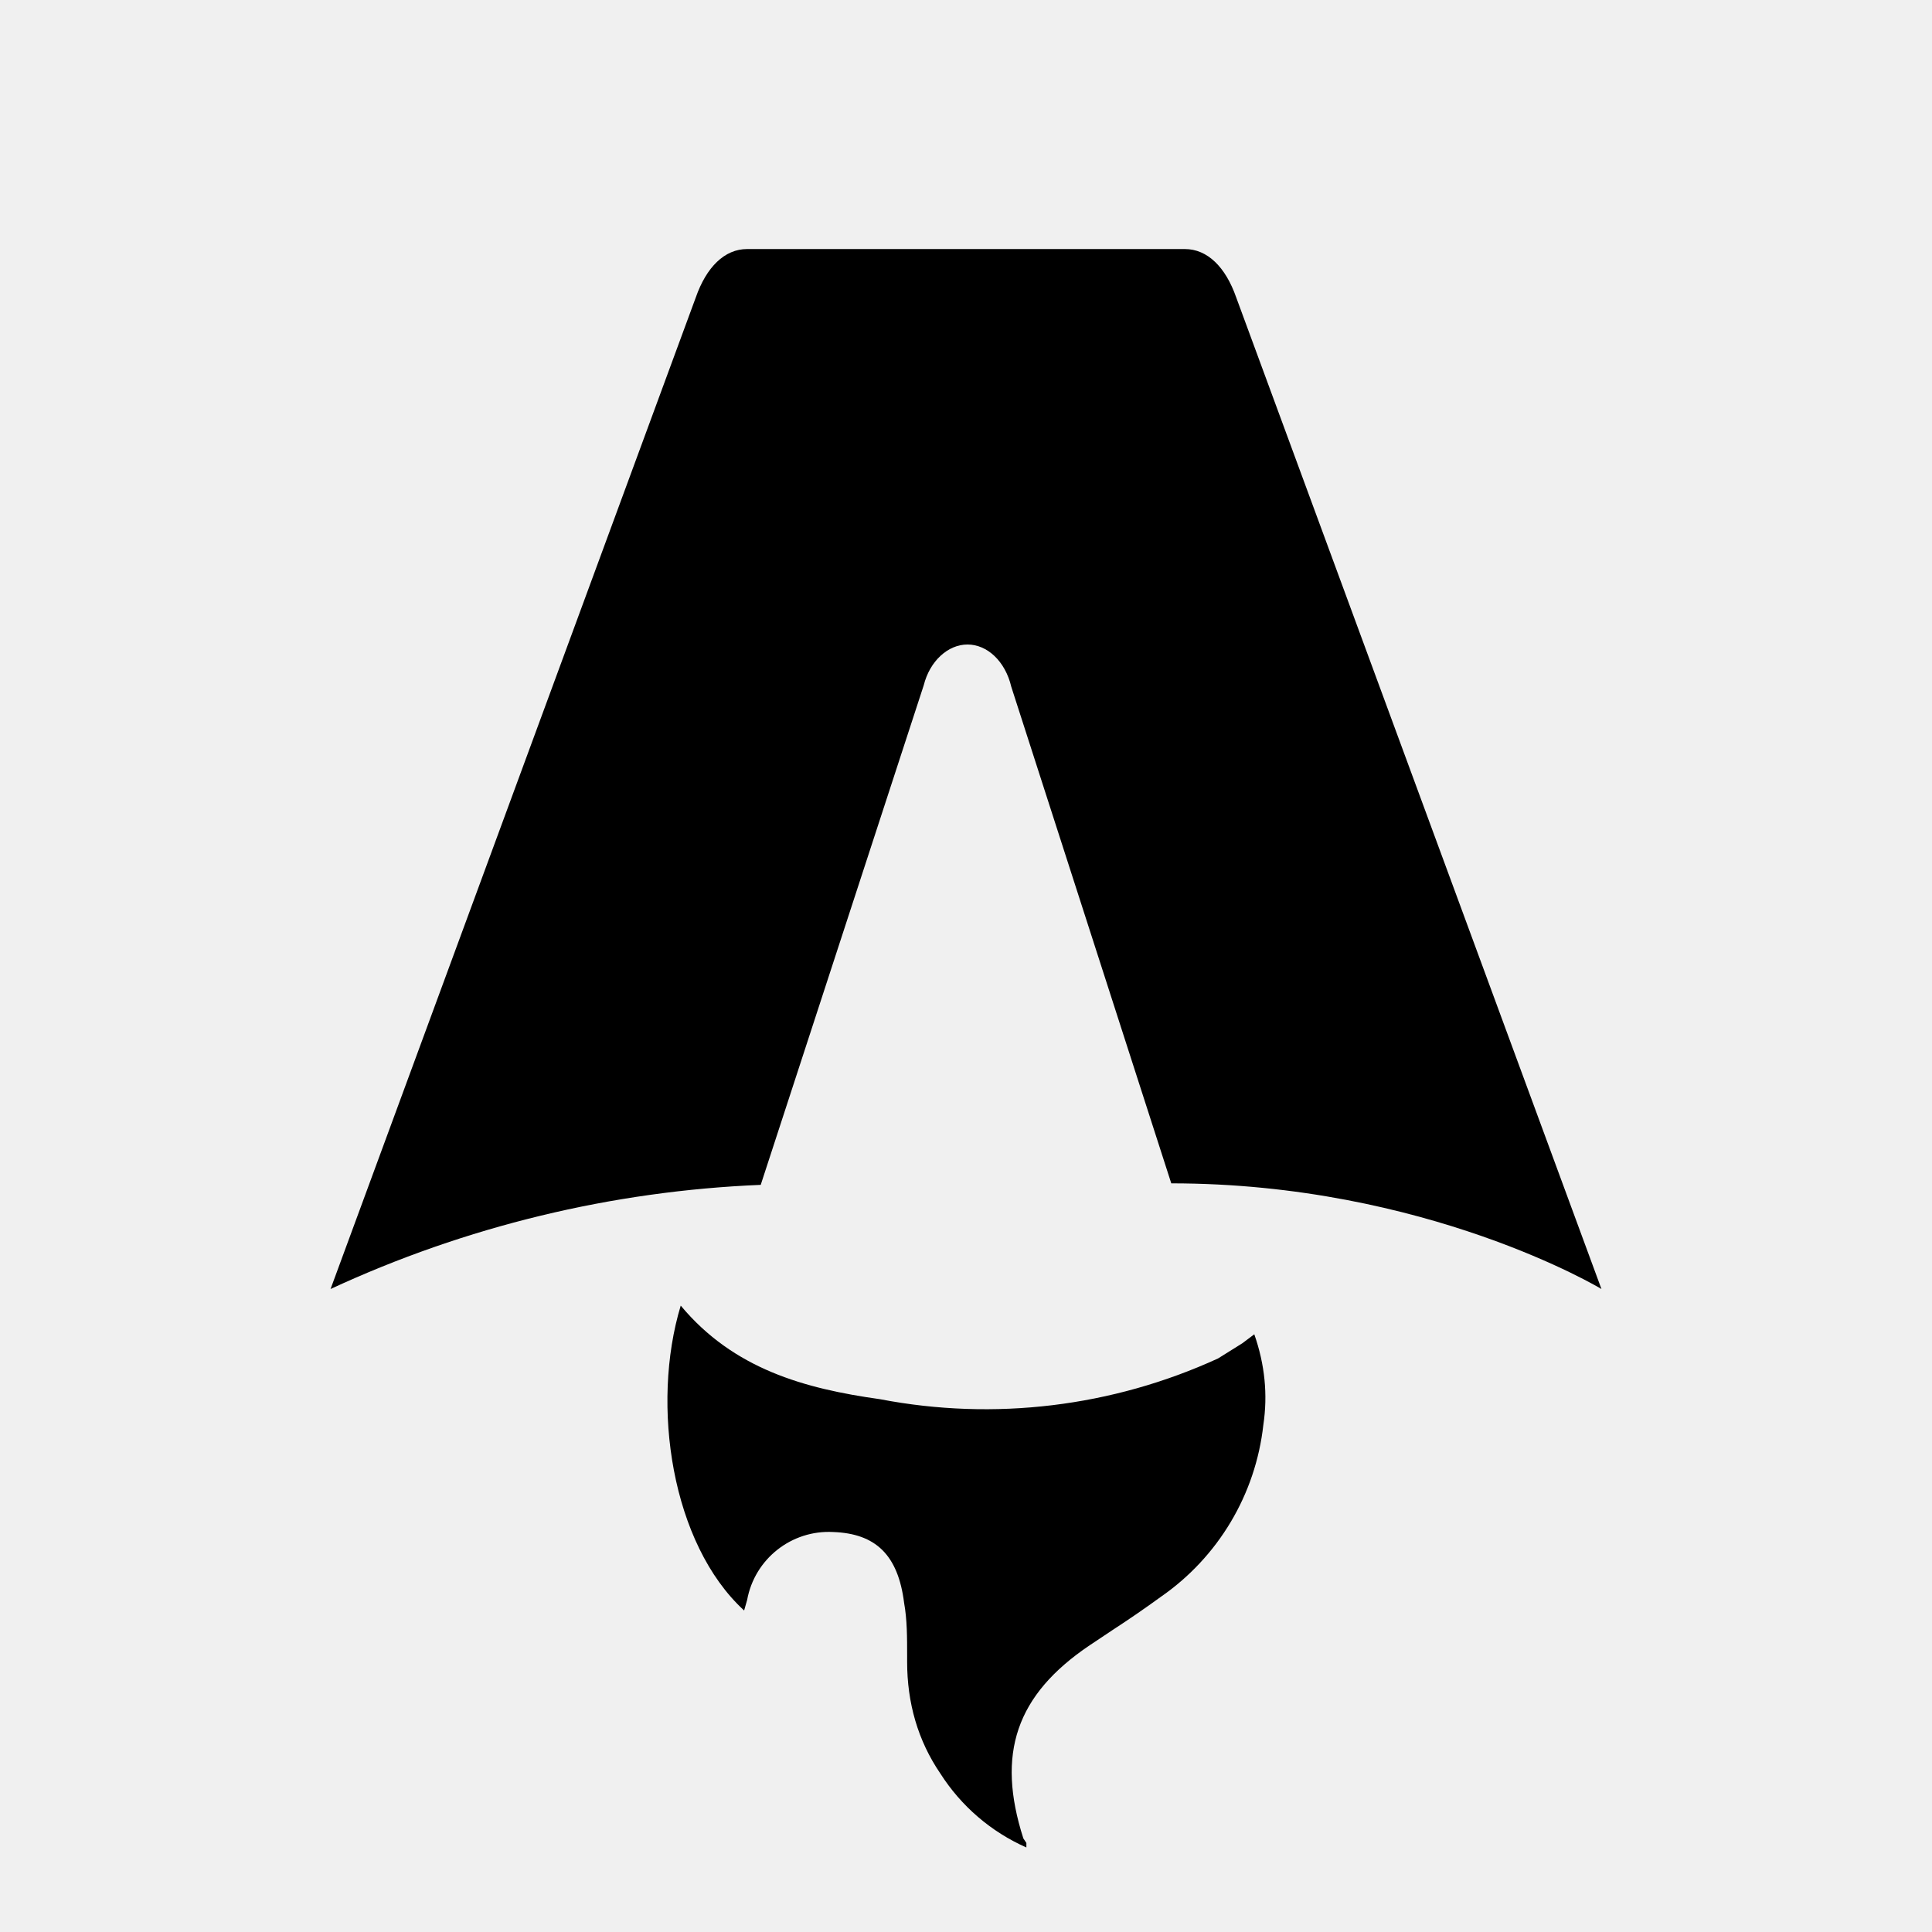
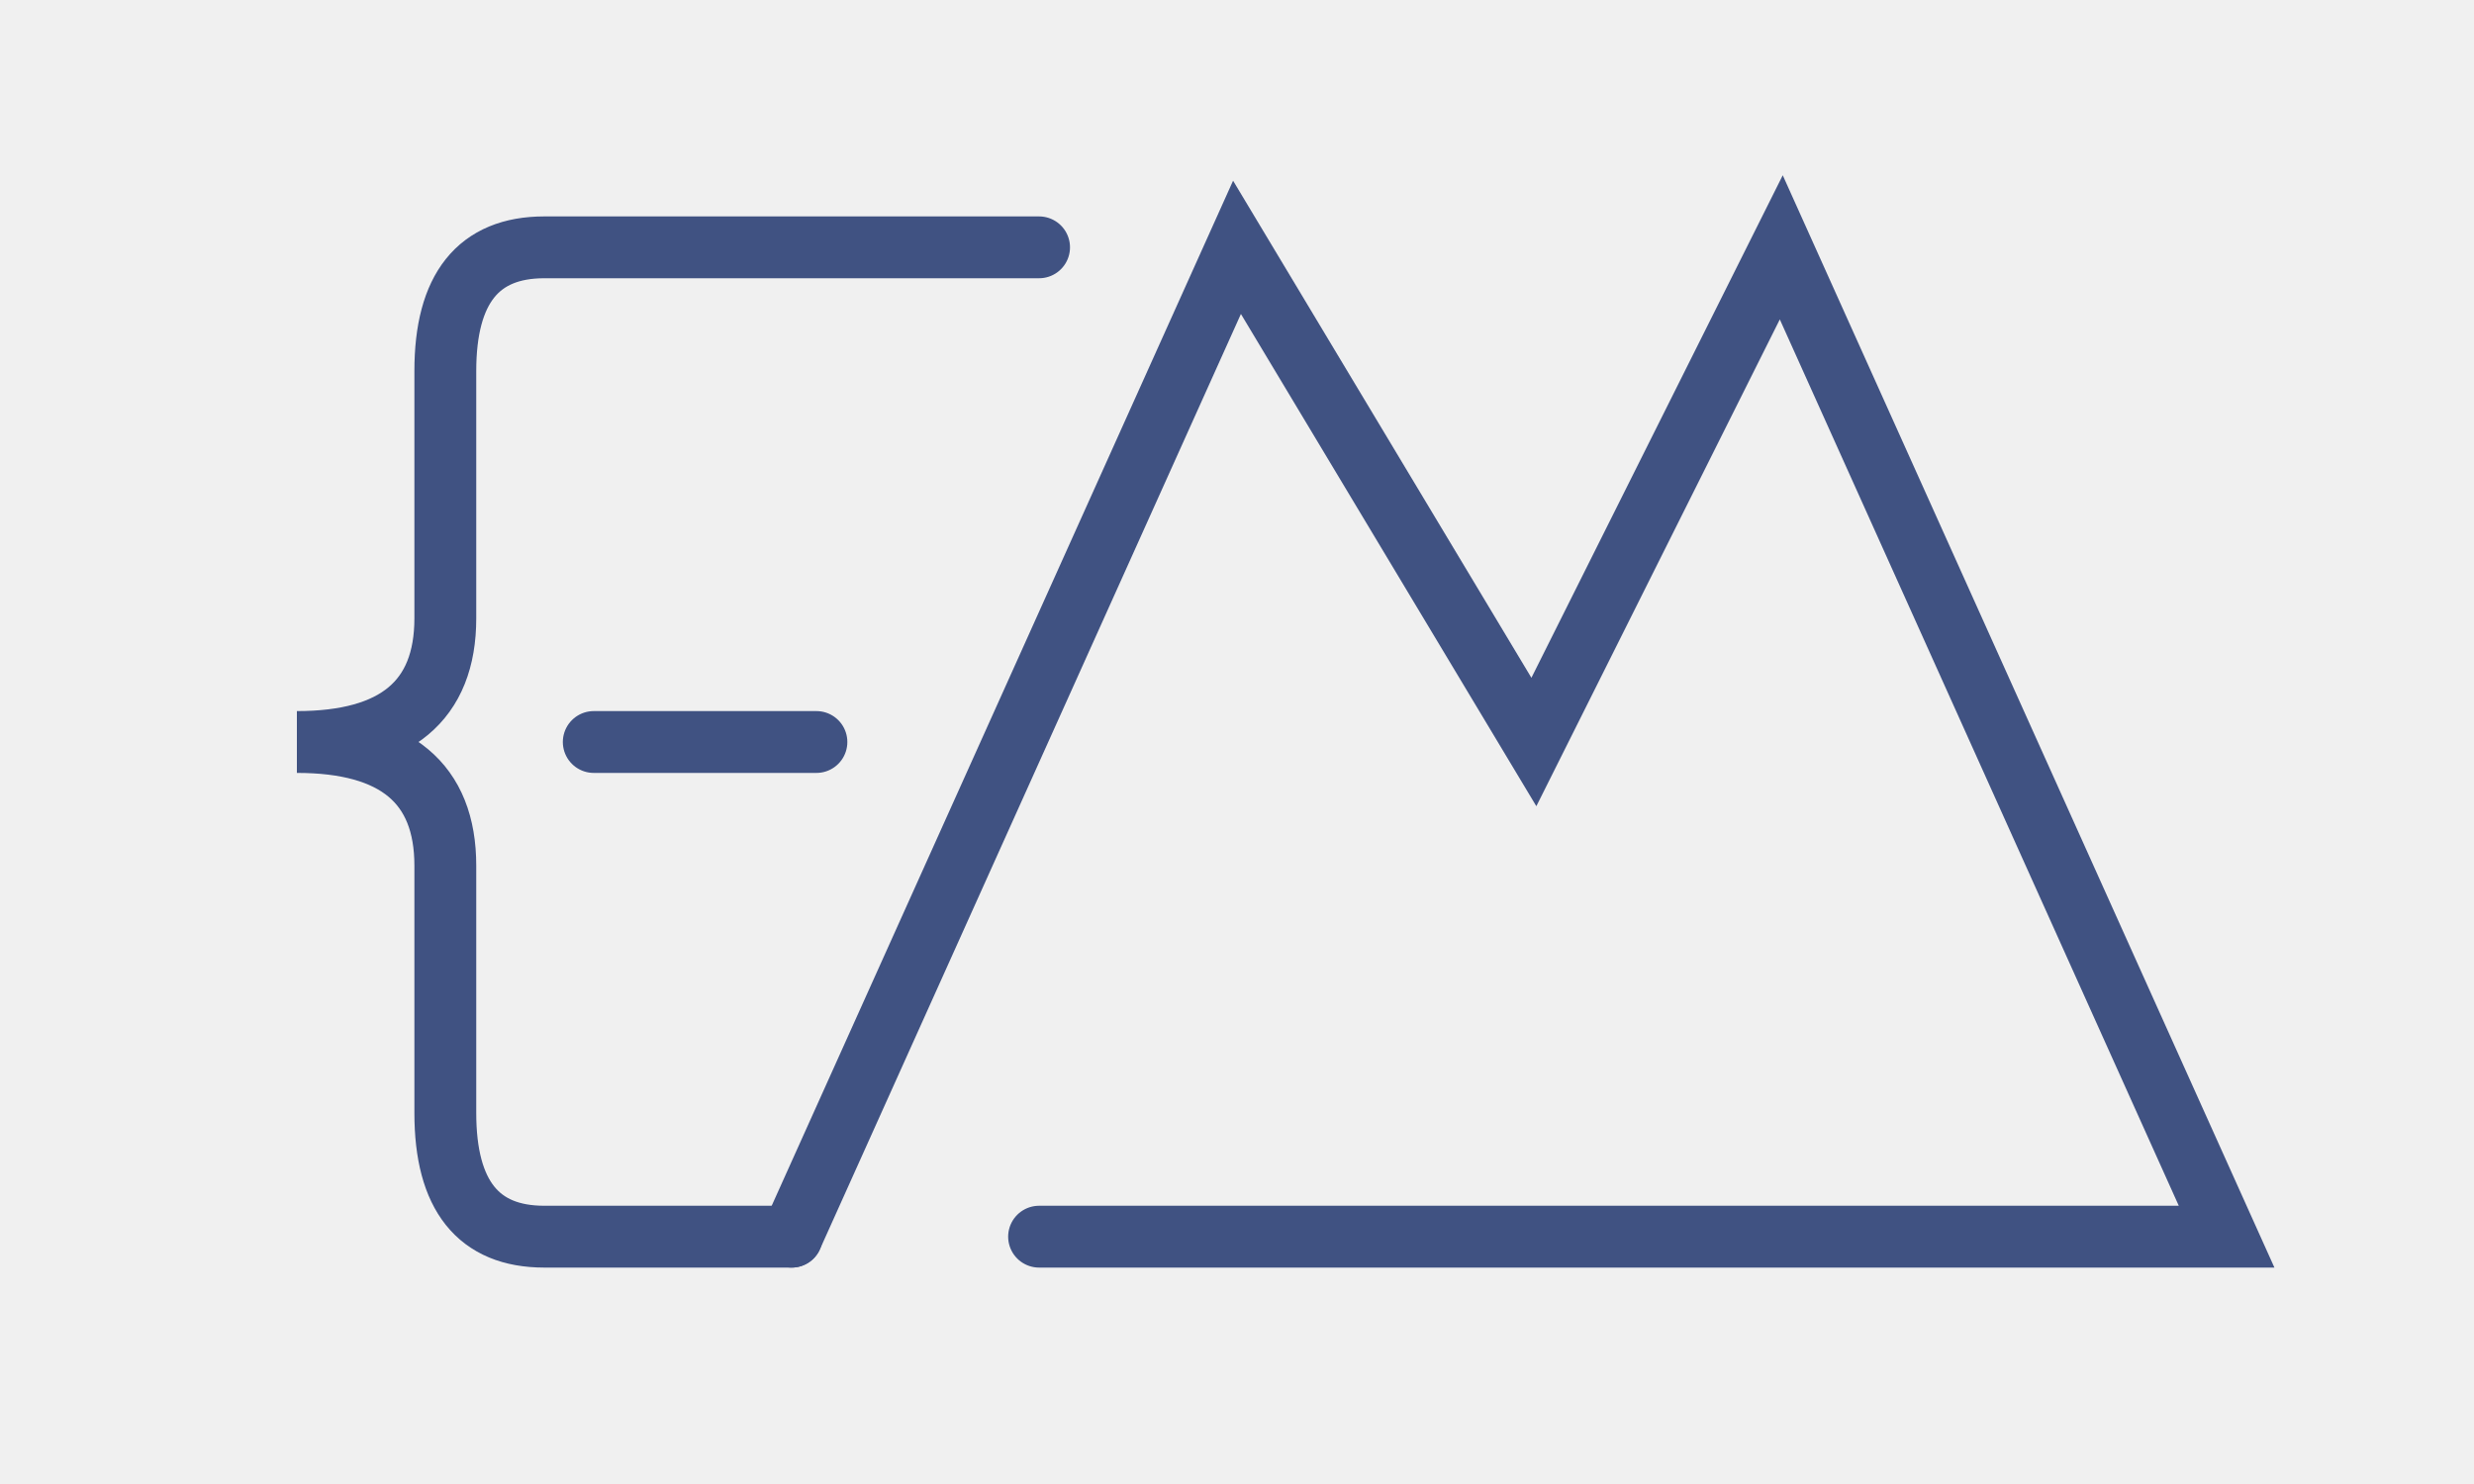
- <svg xmlns="http://www.w3.org/2000/svg" fill="none" viewBox="0 0 128 128">
-   <path d="M50.4 78.5a75.1 75.1 0 0 0-28.5 6.9l24.2-65.7c.7-2 1.9-3.2 3.4-3.2h29c1.5 0 2.7 1.2 3.4 3.2l24.2 65.7s-11.6-7-28.5-7L67 45.5c-.4-1.7-1.6-2.8-2.9-2.8-1.3 0-2.5 1.1-2.9 2.7L50.4 78.5Zm-1.1 28.2Zm-4.2-20.2c-2 6.6-.6 15.8 4.2 20.2a17.5 17.5 0 0 1 .2-.7 5.5 5.5 0 0 1 5.7-4.5c2.8.1 4.3 1.5 4.7 4.7.2 1.1.2 2.3.2 3.5v.4c0 2.7.7 5.2 2.2 7.4a13 13 0 0 0 5.7 4.9v-.3l-.2-.3c-1.8-5.6-.5-9.5 4.4-12.8l1.5-1a73 73 0 0 0 3.2-2.2 16 16 0 0 0 6.8-11.4c.3-2 .1-4-.6-6l-.8.6-1.6 1a37 37 0 0 1-22.4 2.7c-5-.7-9.7-2-13.2-6.2Z" />
+ <svg xmlns="http://www.w3.org/2000/svg" viewBox="0 0 100 60" fill="none" stroke-width="2.5" stroke-linecap="round" stroke-linejoin="miter">
  <style>
-         path { fill: #000; }
-         @media (prefers-color-scheme: dark) {
-             path { fill: #FFF; }
-         }
-     </style>
+     path, line { stroke: #405282; }
+     @media (prefers-color-scheme: dark) {
+       path, line { 
+         stroke: #ffd085; 
+         filter: drop-shadow(0 0 4px rgba(255, 208, 133, 0.7));
+       }
+     }
+   </style>
+   <path d="M 42 10 L 22 10 Q 18 10 18 15 L 18 25 Q 18 30 12 30 Q 18 30 18 35 L 18 45 Q 18 50 22 50 L 32 50" />
+   <line x1="24" y1="30" x2="33" y2="30" />
+   <path d="M 32 50 L 50 10 L 62 30 L 72 10 L 90 50 L 42 50" />
</svg>
